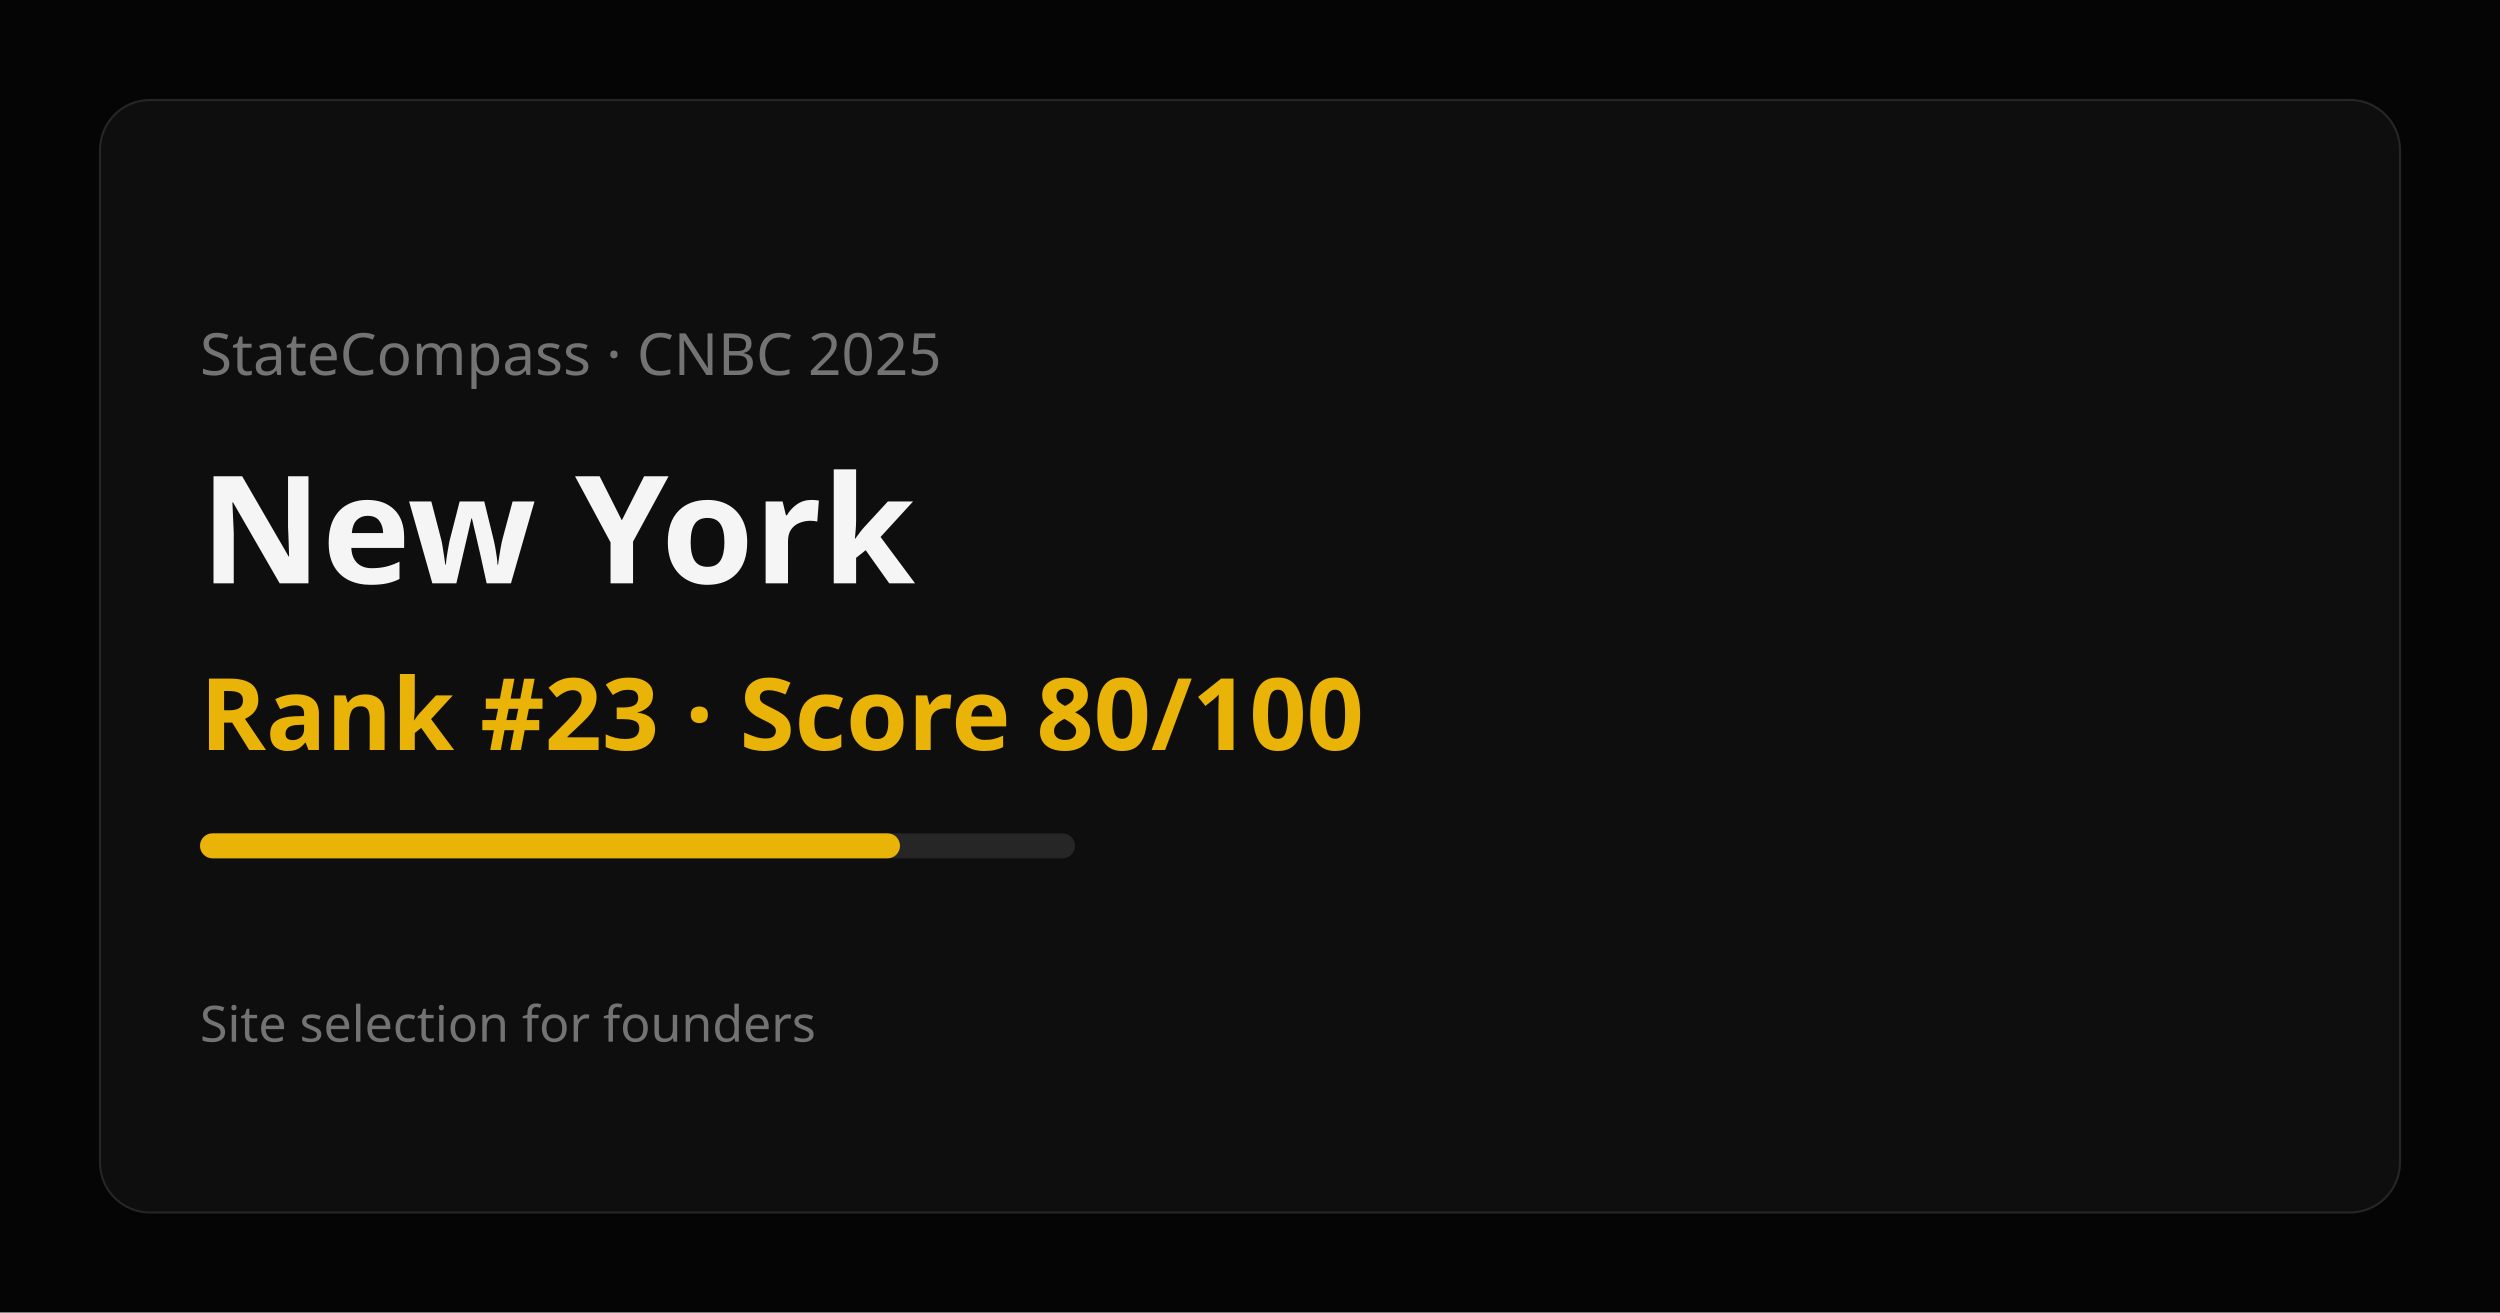
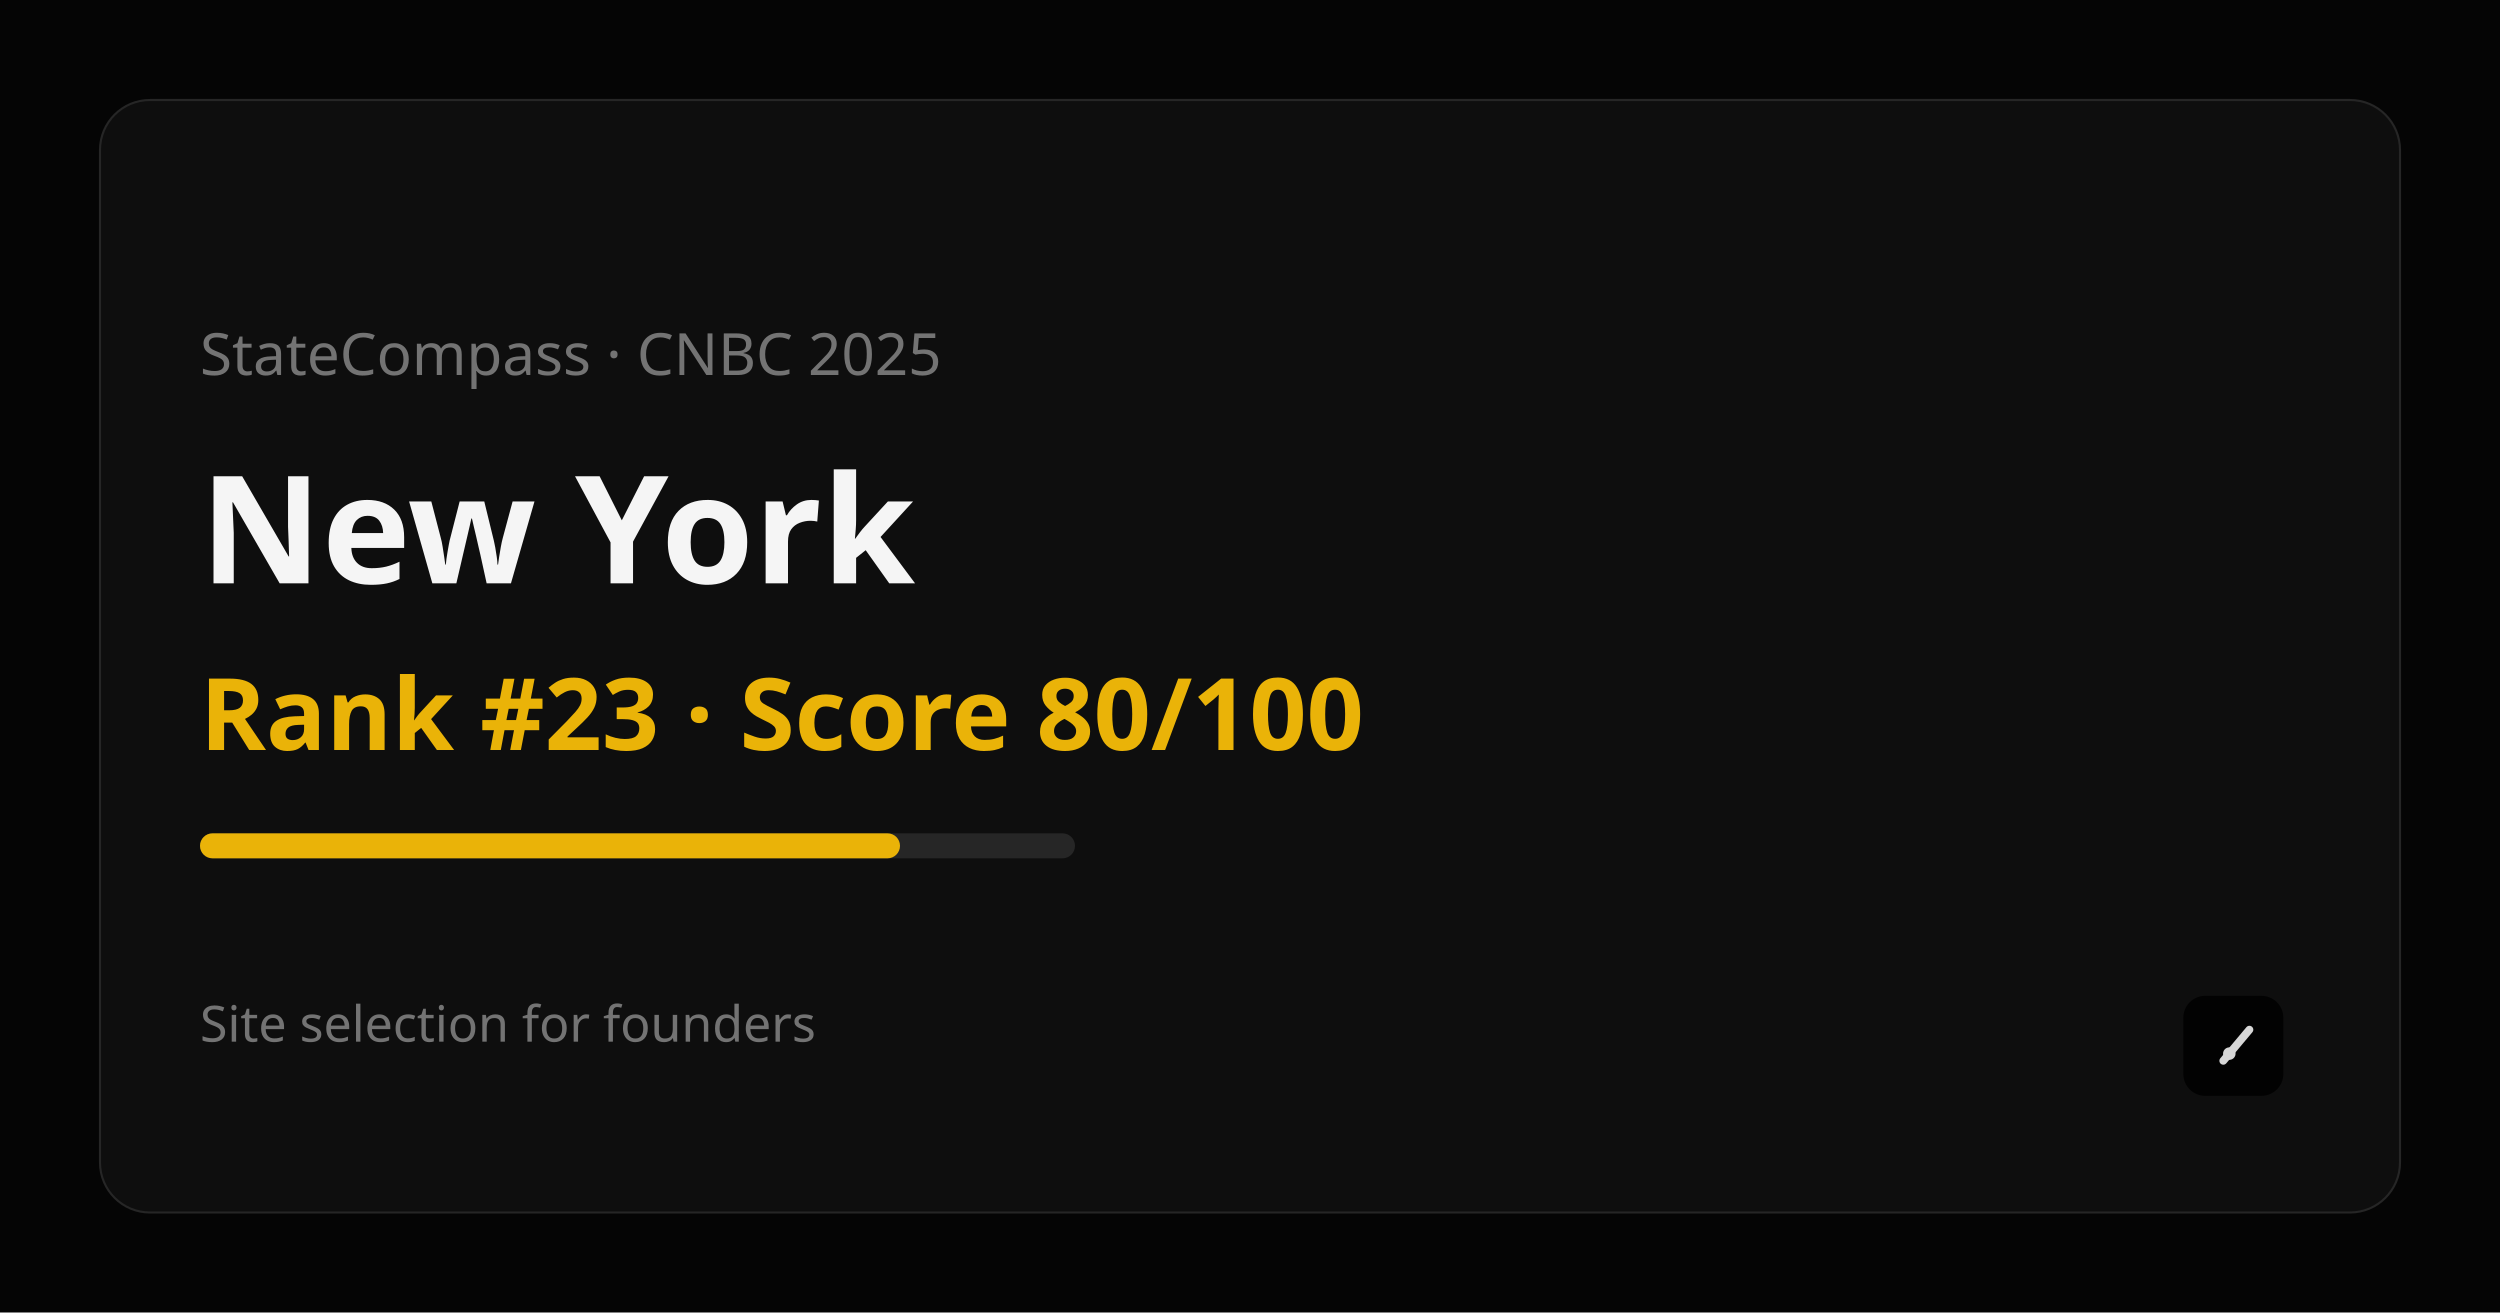
<svg xmlns="http://www.w3.org/2000/svg" width="1200" height="630" viewBox="0 0 1200 630">
  <rect width="1200" height="630" fill="#050505" />
  <rect x="48" y="48" width="1104" height="534" rx="24" fill="#0e0e0e" stroke="#262626" />
  <text x="96" y="180" fill="#737373" font-family="system-ui,sans-serif" font-size="28">StateCompass · CNBC 2025</text>
  <text x="96" y="280" fill="#f5f5f5" font-family="system-ui,sans-serif" font-size="72" font-weight="700">New York</text>
  <text x="96" y="360" fill="#eab308" font-family="system-ui,sans-serif" font-size="48" font-weight="600">Rank #23 · Score 80/100</text>
  <rect x="96" y="400" width="420" height="12" rx="6" fill="#262626" />
  <rect x="96" y="400" width="336" height="12" rx="6" fill="#eab308" />
  <text x="96" y="500" fill="#737373" font-family="system-ui,sans-serif" font-size="24">Site selection for founders</text>
+   <g transform="translate(1104, 534)" opacity="0.85">
+     <g transform="translate(-56, -56)">
+       <rect width="48" height="48" rx="10.5" fill="#000000" />
+       <g transform="translate(24.00,25.44) rotate(40)">
+         <line x1="0" y1="3.00" x2="0" y2="-12.00" stroke="#fafafa" stroke-width="3.75" stroke-linecap="round" />
+         <line x1="0" y1="3.00" x2="0" y2="7.50" stroke="#fafafa" stroke-width="3.75" stroke-linecap="round" />
+         <circle cx="0" cy="3.00" r="3.00" fill="#fafafa" />
+       </g>
+     </g>
+   </g>
</svg>
